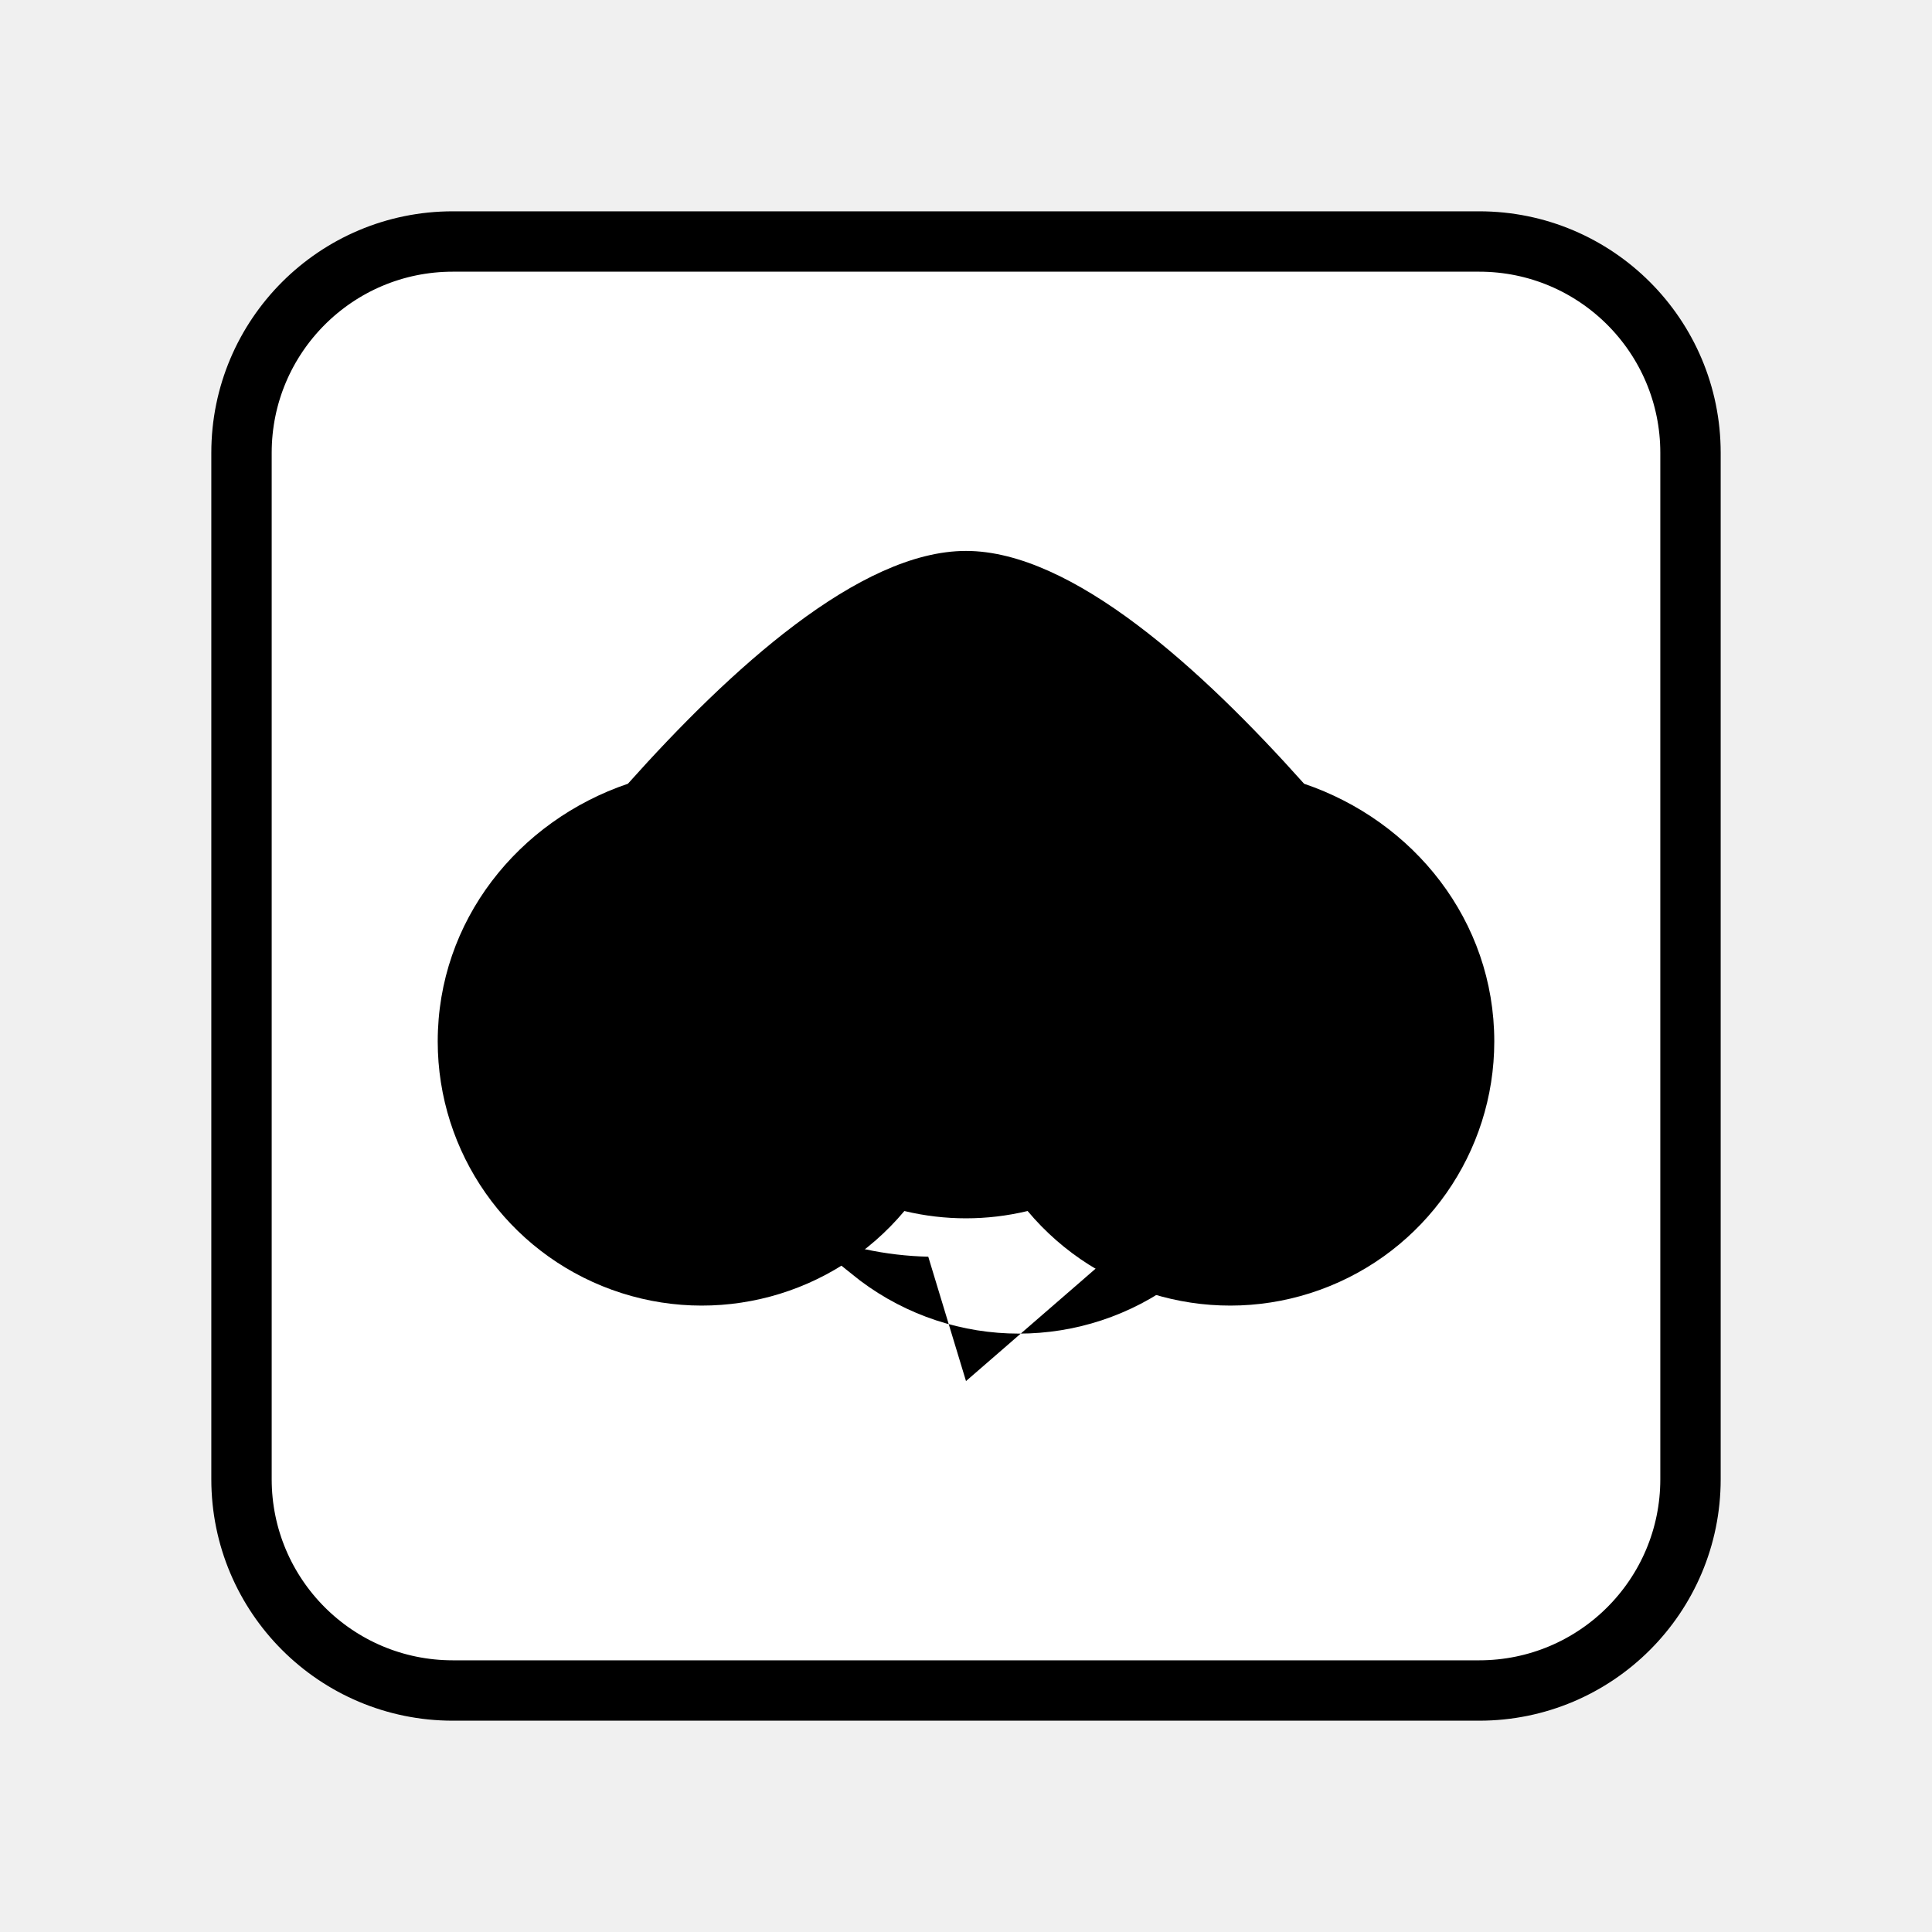
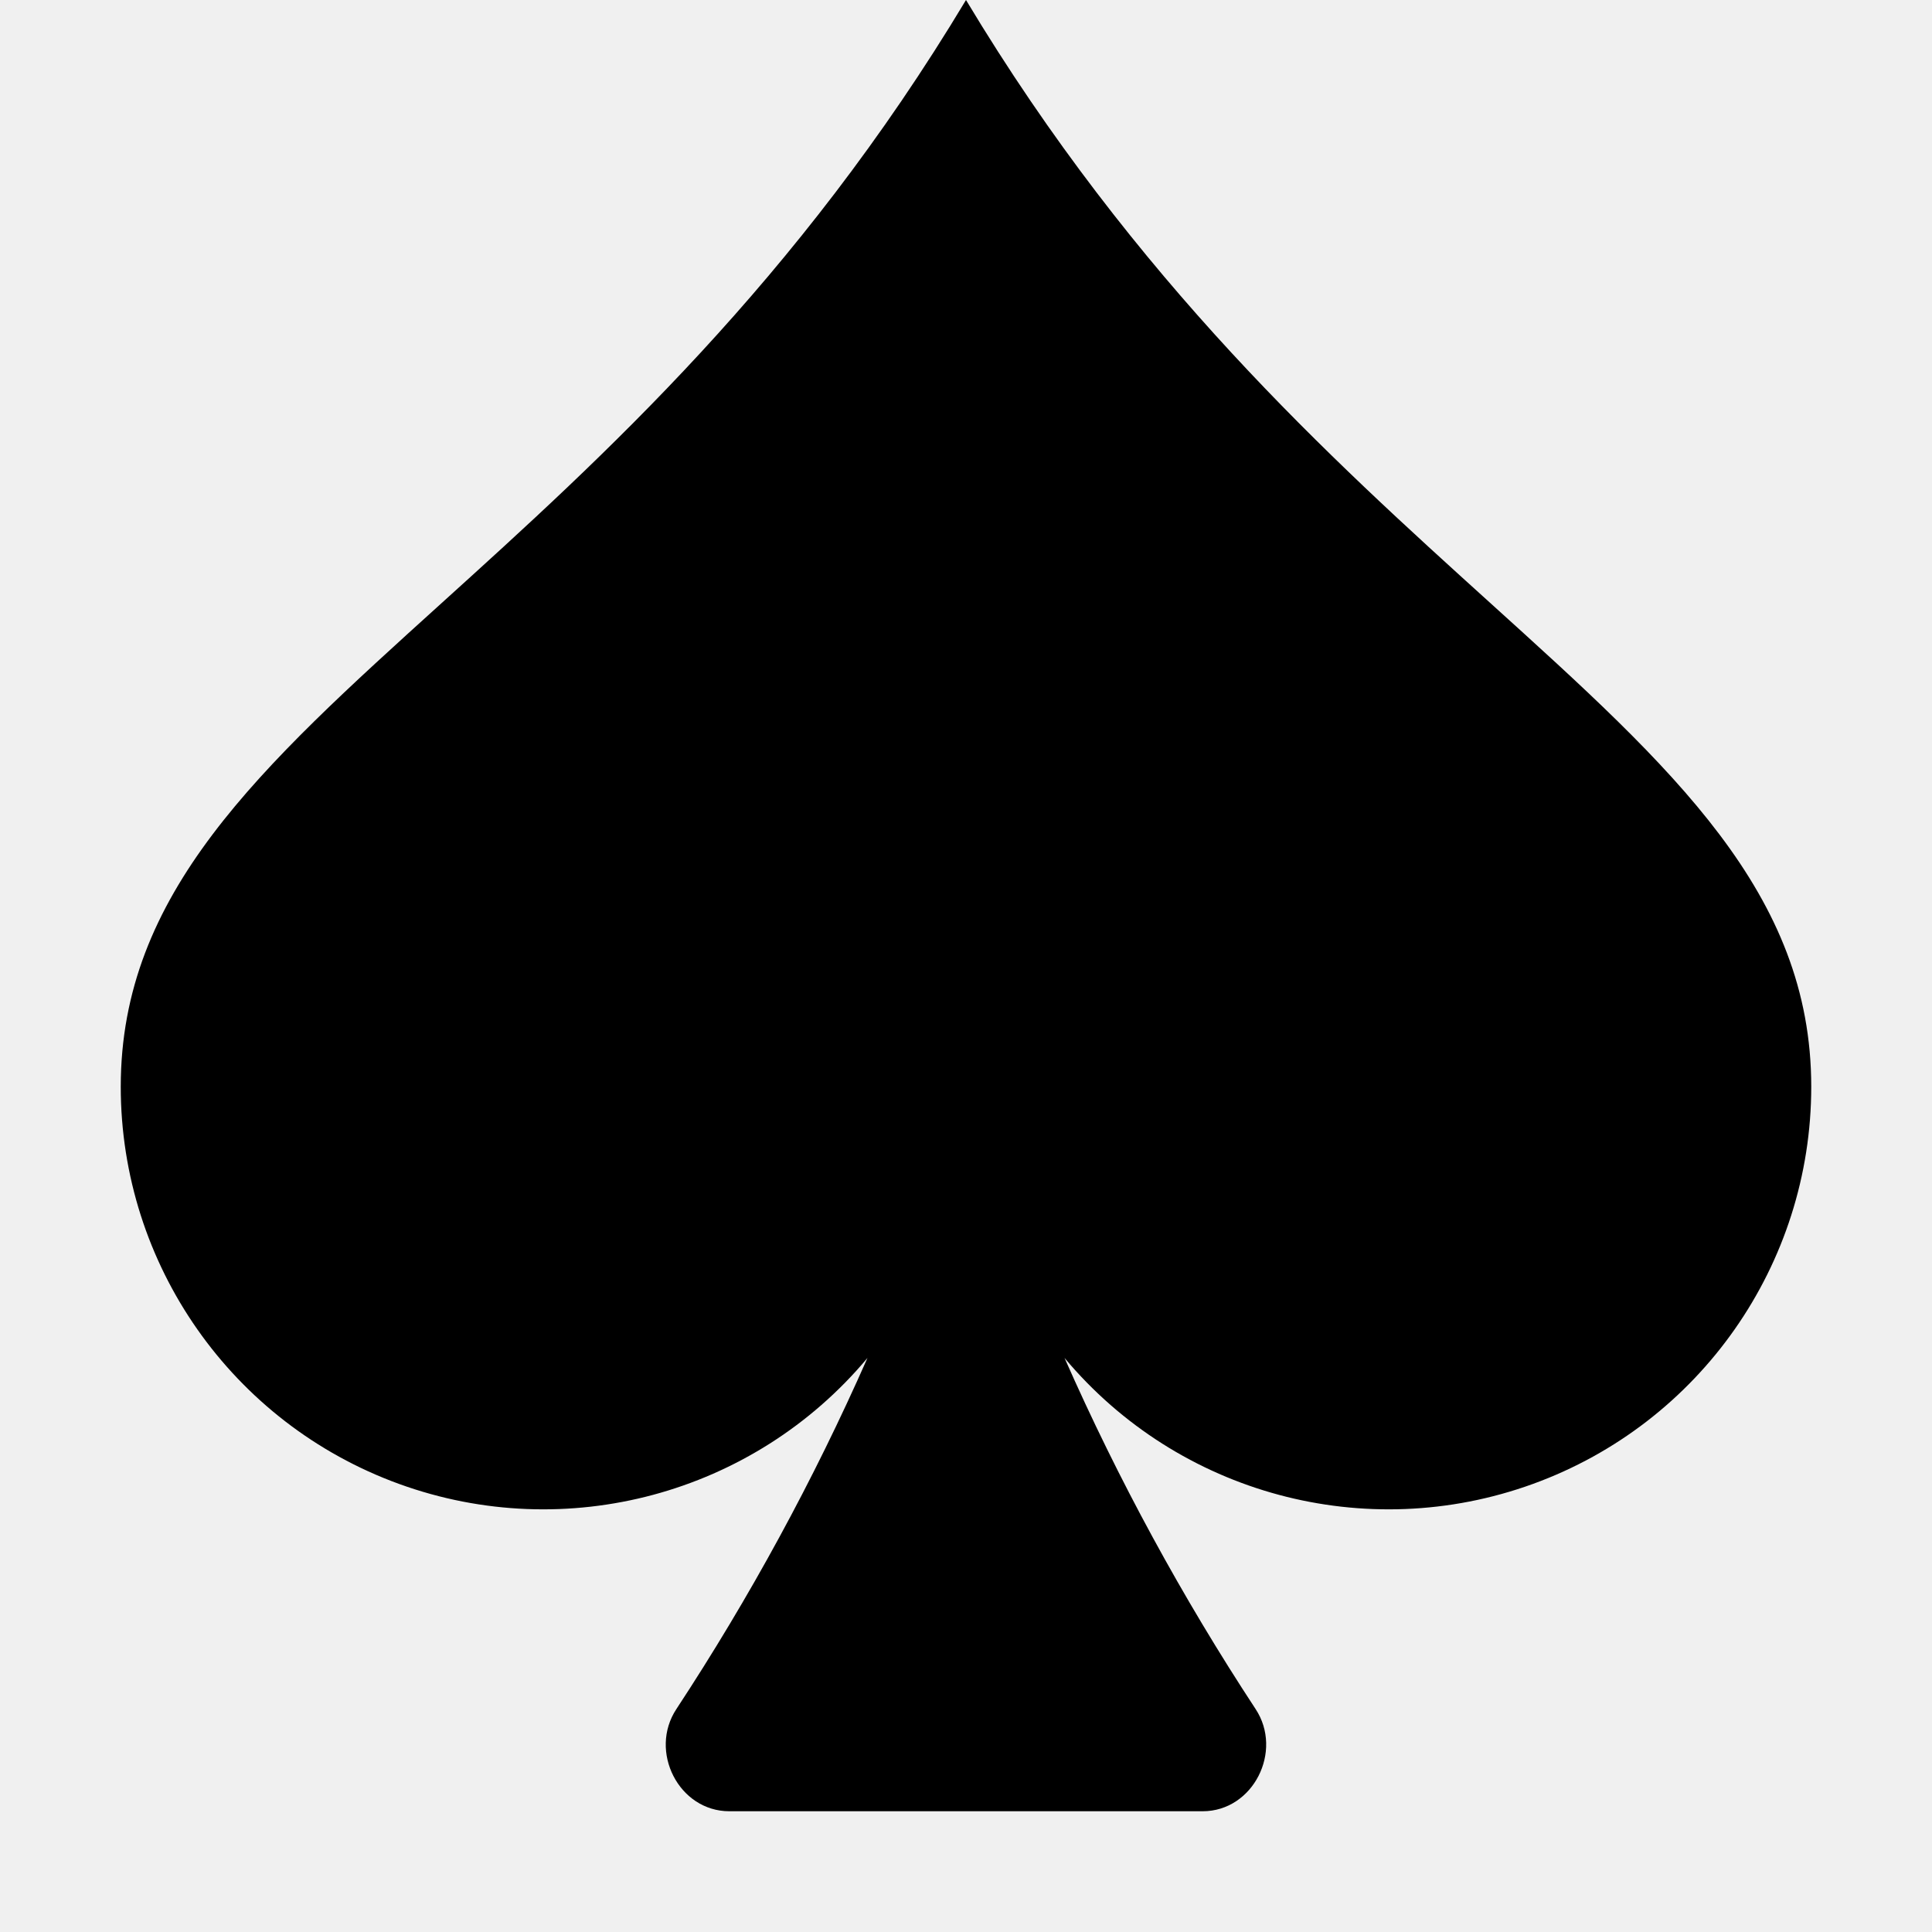
- <svg xmlns="http://www.w3.org/2000/svg" width="256" height="256" viewBox="0 0 256 256" fill="none">
-   <rect width="256" height="256" fill="none" />
-   <rect x="32" y="32" width="192" height="192" rx="28" fill="white" stroke="black" stroke-width="8" />
-   <g transform="translate(48, 48) scale(10)">
-     <path d="M7.184 11.246A3.5 3.5 0 0 1 1 9c0-1.602 1.07-2.923 2.52-3.415C4.872 4.072 6.59 2.5 8 2.5s3.128 1.572 4.48 3.085C13.93 6.077 15 7.398 15 9a3.5 3.5 0 0 1-6.184 2.246l-.002.001a3.493 3.493 0 0 1-1.629 0l-.001-.001Z" fill="black" />
-     <path d="M7.5 11.852a4.493 4.493 0 0 1-1.646-.354c.168.187.352.36.556.522l.186.148a3.5 3.5 0 0 0 4.208 0l.186-.148c.204-.162.388-.335.556-.522a4.493 4.493 0 0 1-1.646.354L8 13.5z" fill="black" />
-   </g>
+ <svg xmlns="http://www.w3.org/2000/svg" width="16" height="16" fill="currentColor" class="bi bi-suit-spade-fill" viewBox="0 0 16 16">
+   <path d="M7.184 11.246A3.5 3.5 0 0 1 1 9c0-1.602 1.14-2.633 2.66-4.008C4.986 3.792 6.602 2.33 8 0c1.398 2.33 3.014 3.792 4.34 4.992C13.86 6.367 15 7.398 15 9a3.5 3.5 0 0 1-6.184 2.246 20 20 0 0 0 1.582 2.907c.231.35-.02.847-.438.847H6.04c-.419 0-.67-.497-.438-.847a20 20 0 0 0 1.582-2.907" />
</svg>
